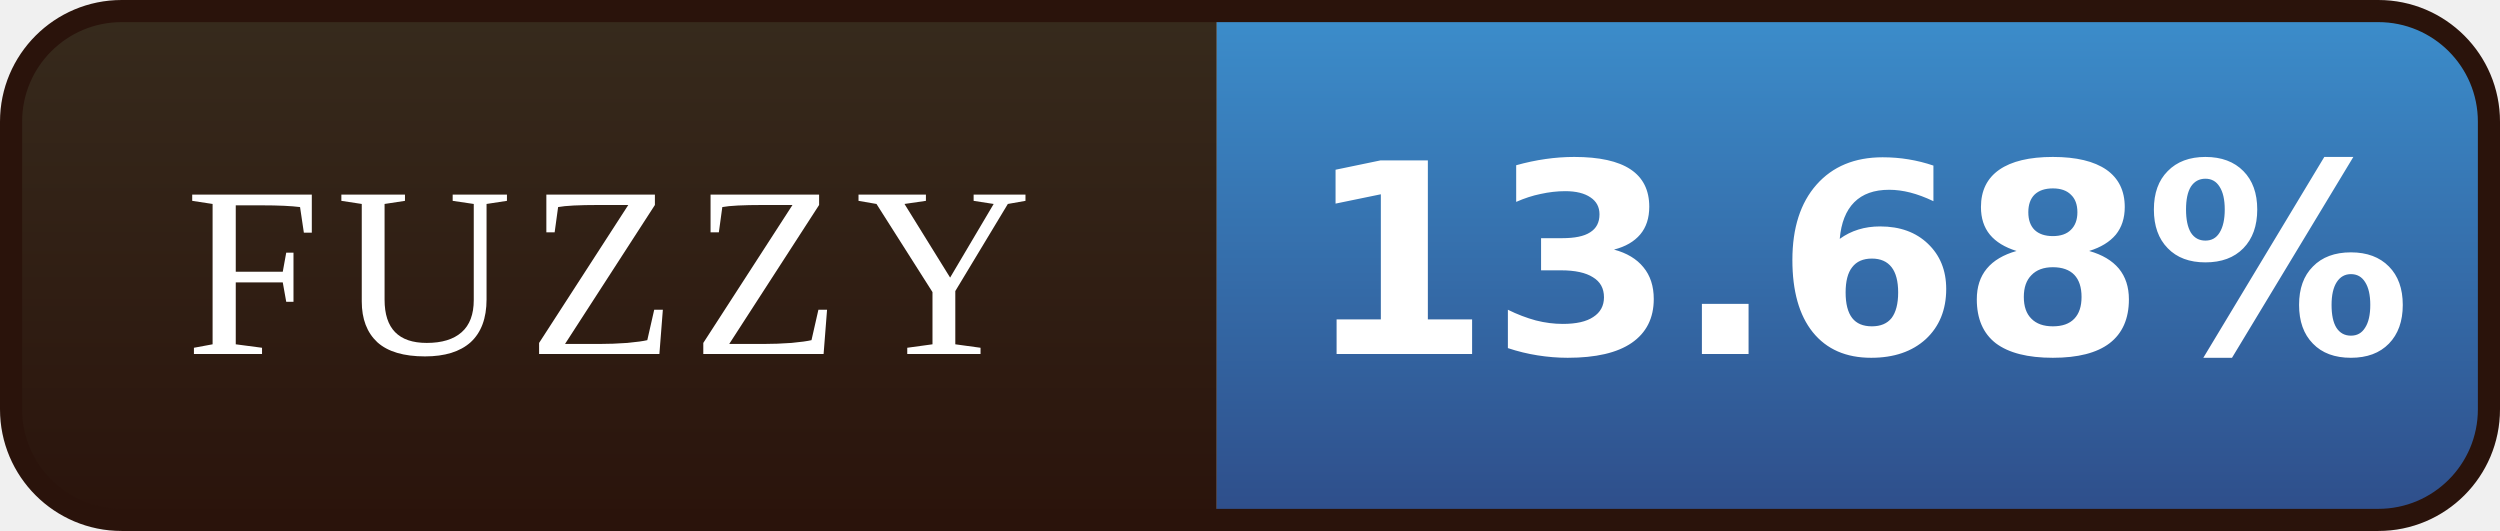
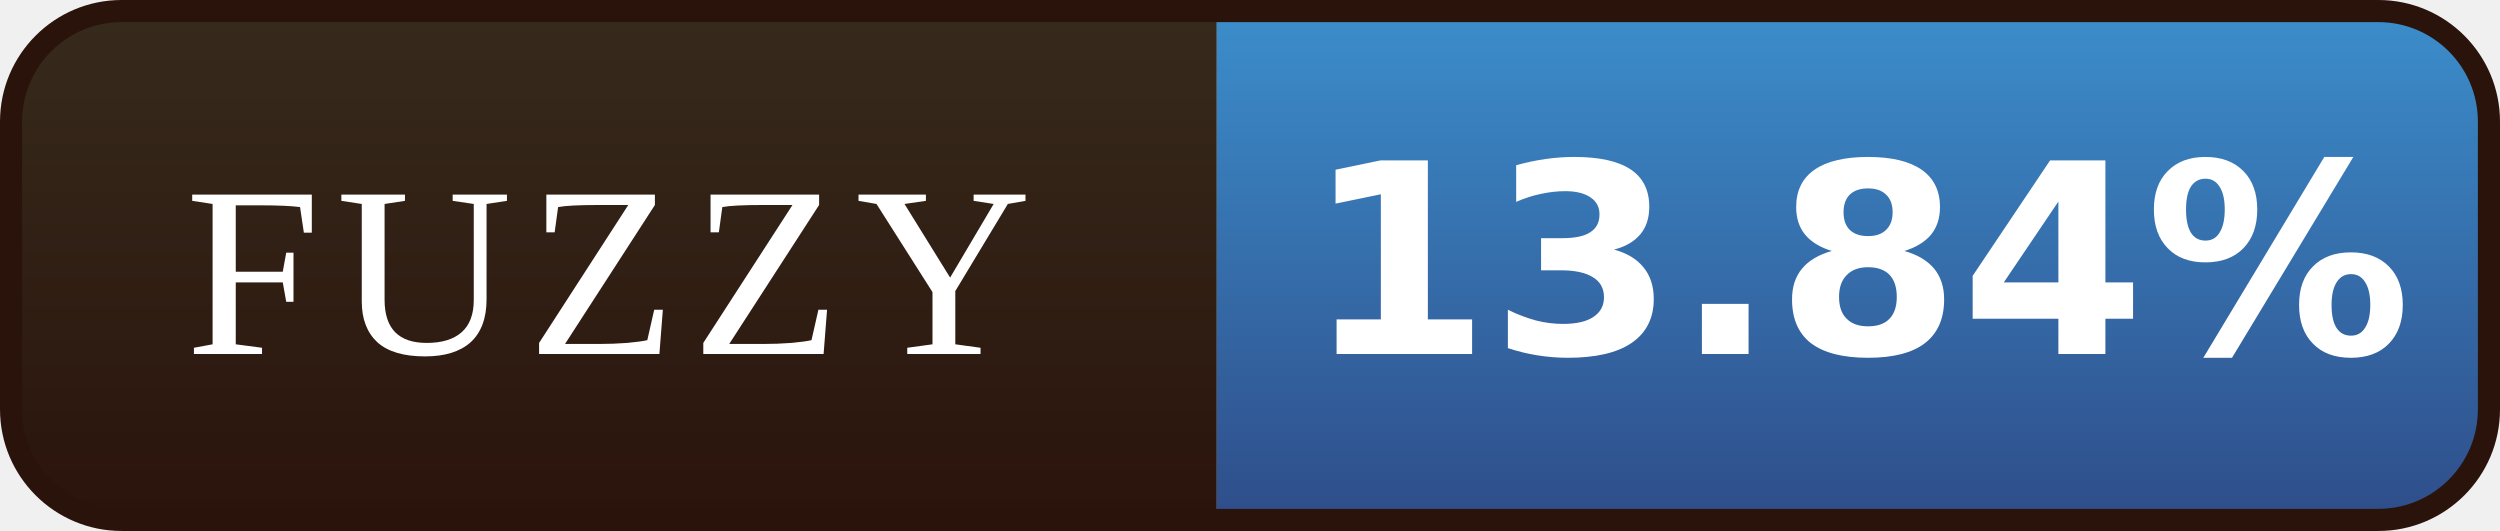
- <svg xmlns="http://www.w3.org/2000/svg" width="113" height="24" viewBox="0 0 113 24" role="img" aria-label="FUZZY: 13.68%">
+ <svg xmlns="http://www.w3.org/2000/svg" width="113" height="24" viewBox="0 0 113 24" role="img" aria-label="FUZZY: 13.84%">
  <defs>
    <linearGradient id="l" x1="0" y1="0" x2="0" y2="1">
      <stop offset="0" stop-color="#372B1D" />
      <stop offset="1" stop-color="#2A130B" />
    </linearGradient>
    <linearGradient id="v" x1="0" y1="0" x2="0" y2="1">
      <stop offset="0" stop-color="#3C8FCD" />
      <stop offset="1" stop-color="#2E4C88" />
    </linearGradient>
    <clipPath id="r">
      <rect x="0.5" y="0.5" width="112" height="23" rx="5" />
    </clipPath>
  </defs>
  <g clip-path="url(#r)">
    <rect width="55" height="24" fill="url(#l)" />
    <rect x="55" width="58" height="24" fill="url(#v)" />
  </g>
  <rect x="0.5" y="0.5" width="112" height="23" rx="5" fill="none" stroke="#2A130B" />
  <g font-family="Georgia,'Times New Roman',serif" font-size="11" letter-spacing="0.7" fill="#FFFFFF" text-anchor="middle">
    <text x="27.5" y="16">FUZZY</text>
  </g>
  <g font-family="Verdana,'DejaVu Sans',sans-serif" font-size="12" font-weight="bold" fill="#FFFFFF" text-anchor="middle">
-     <text x="84.0" y="16">13.68%</text>
+     <text x="84.0" y="16">13.84%</text>
  </g>
</svg>
